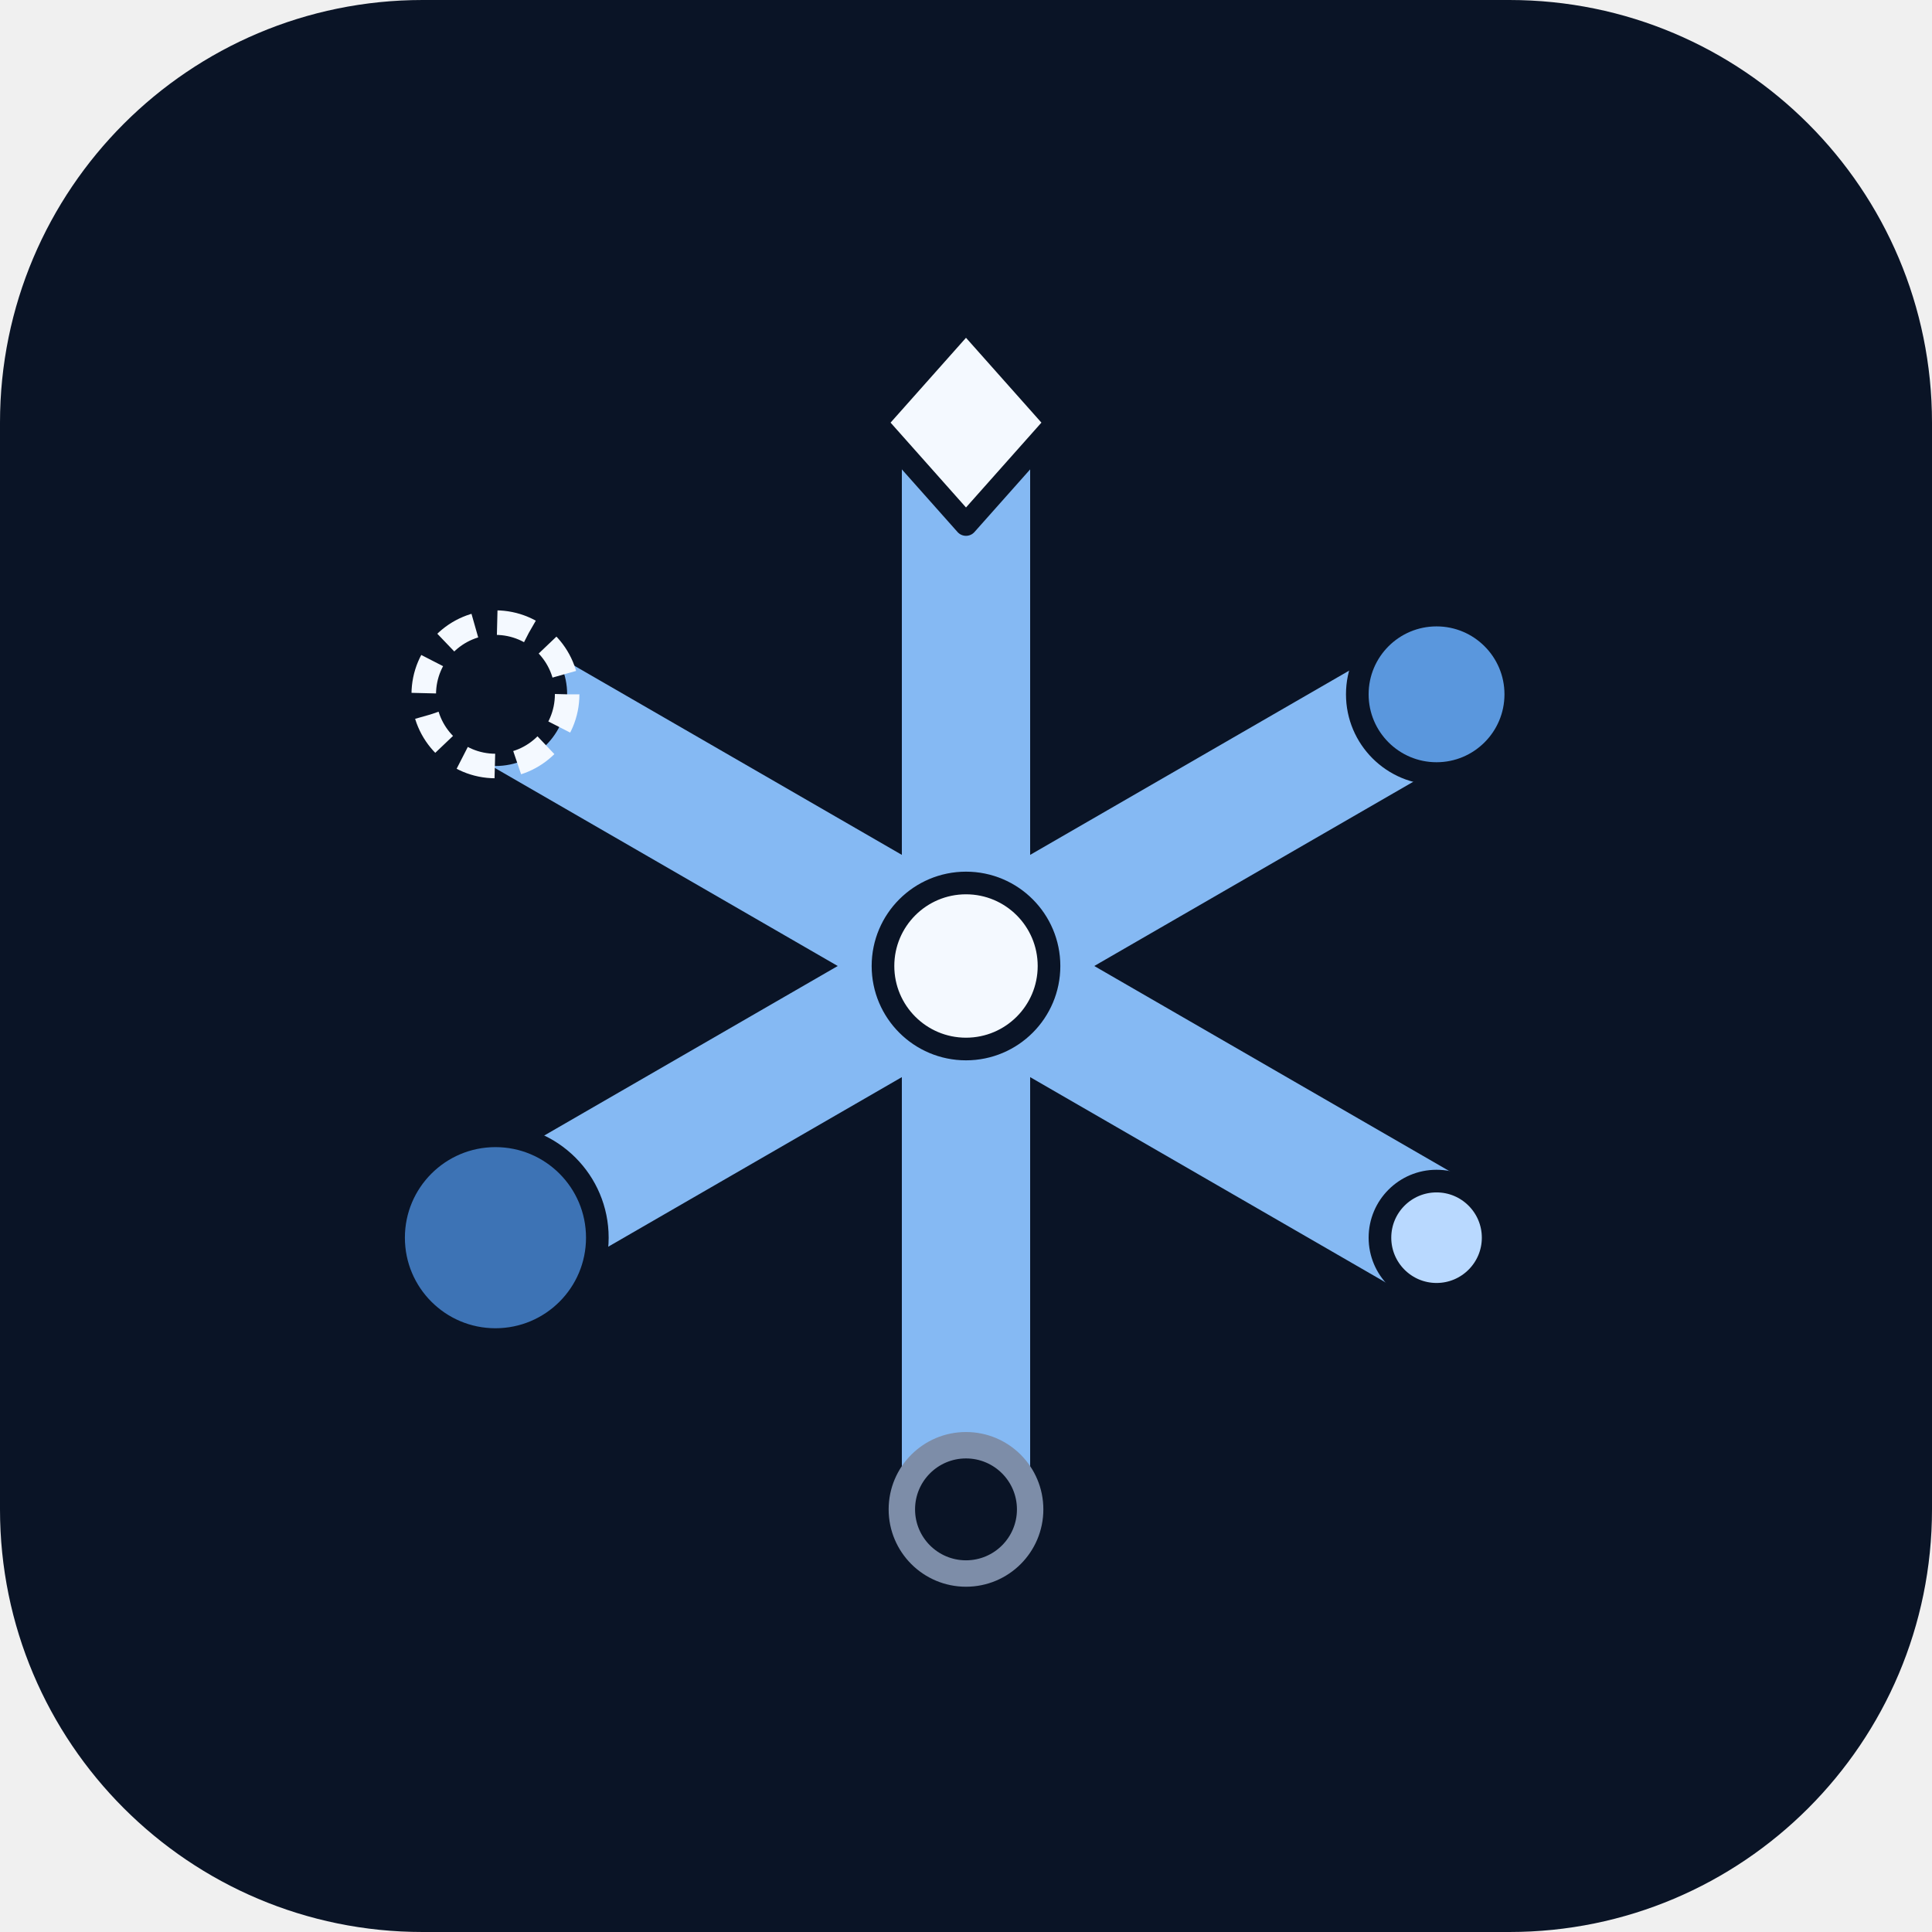
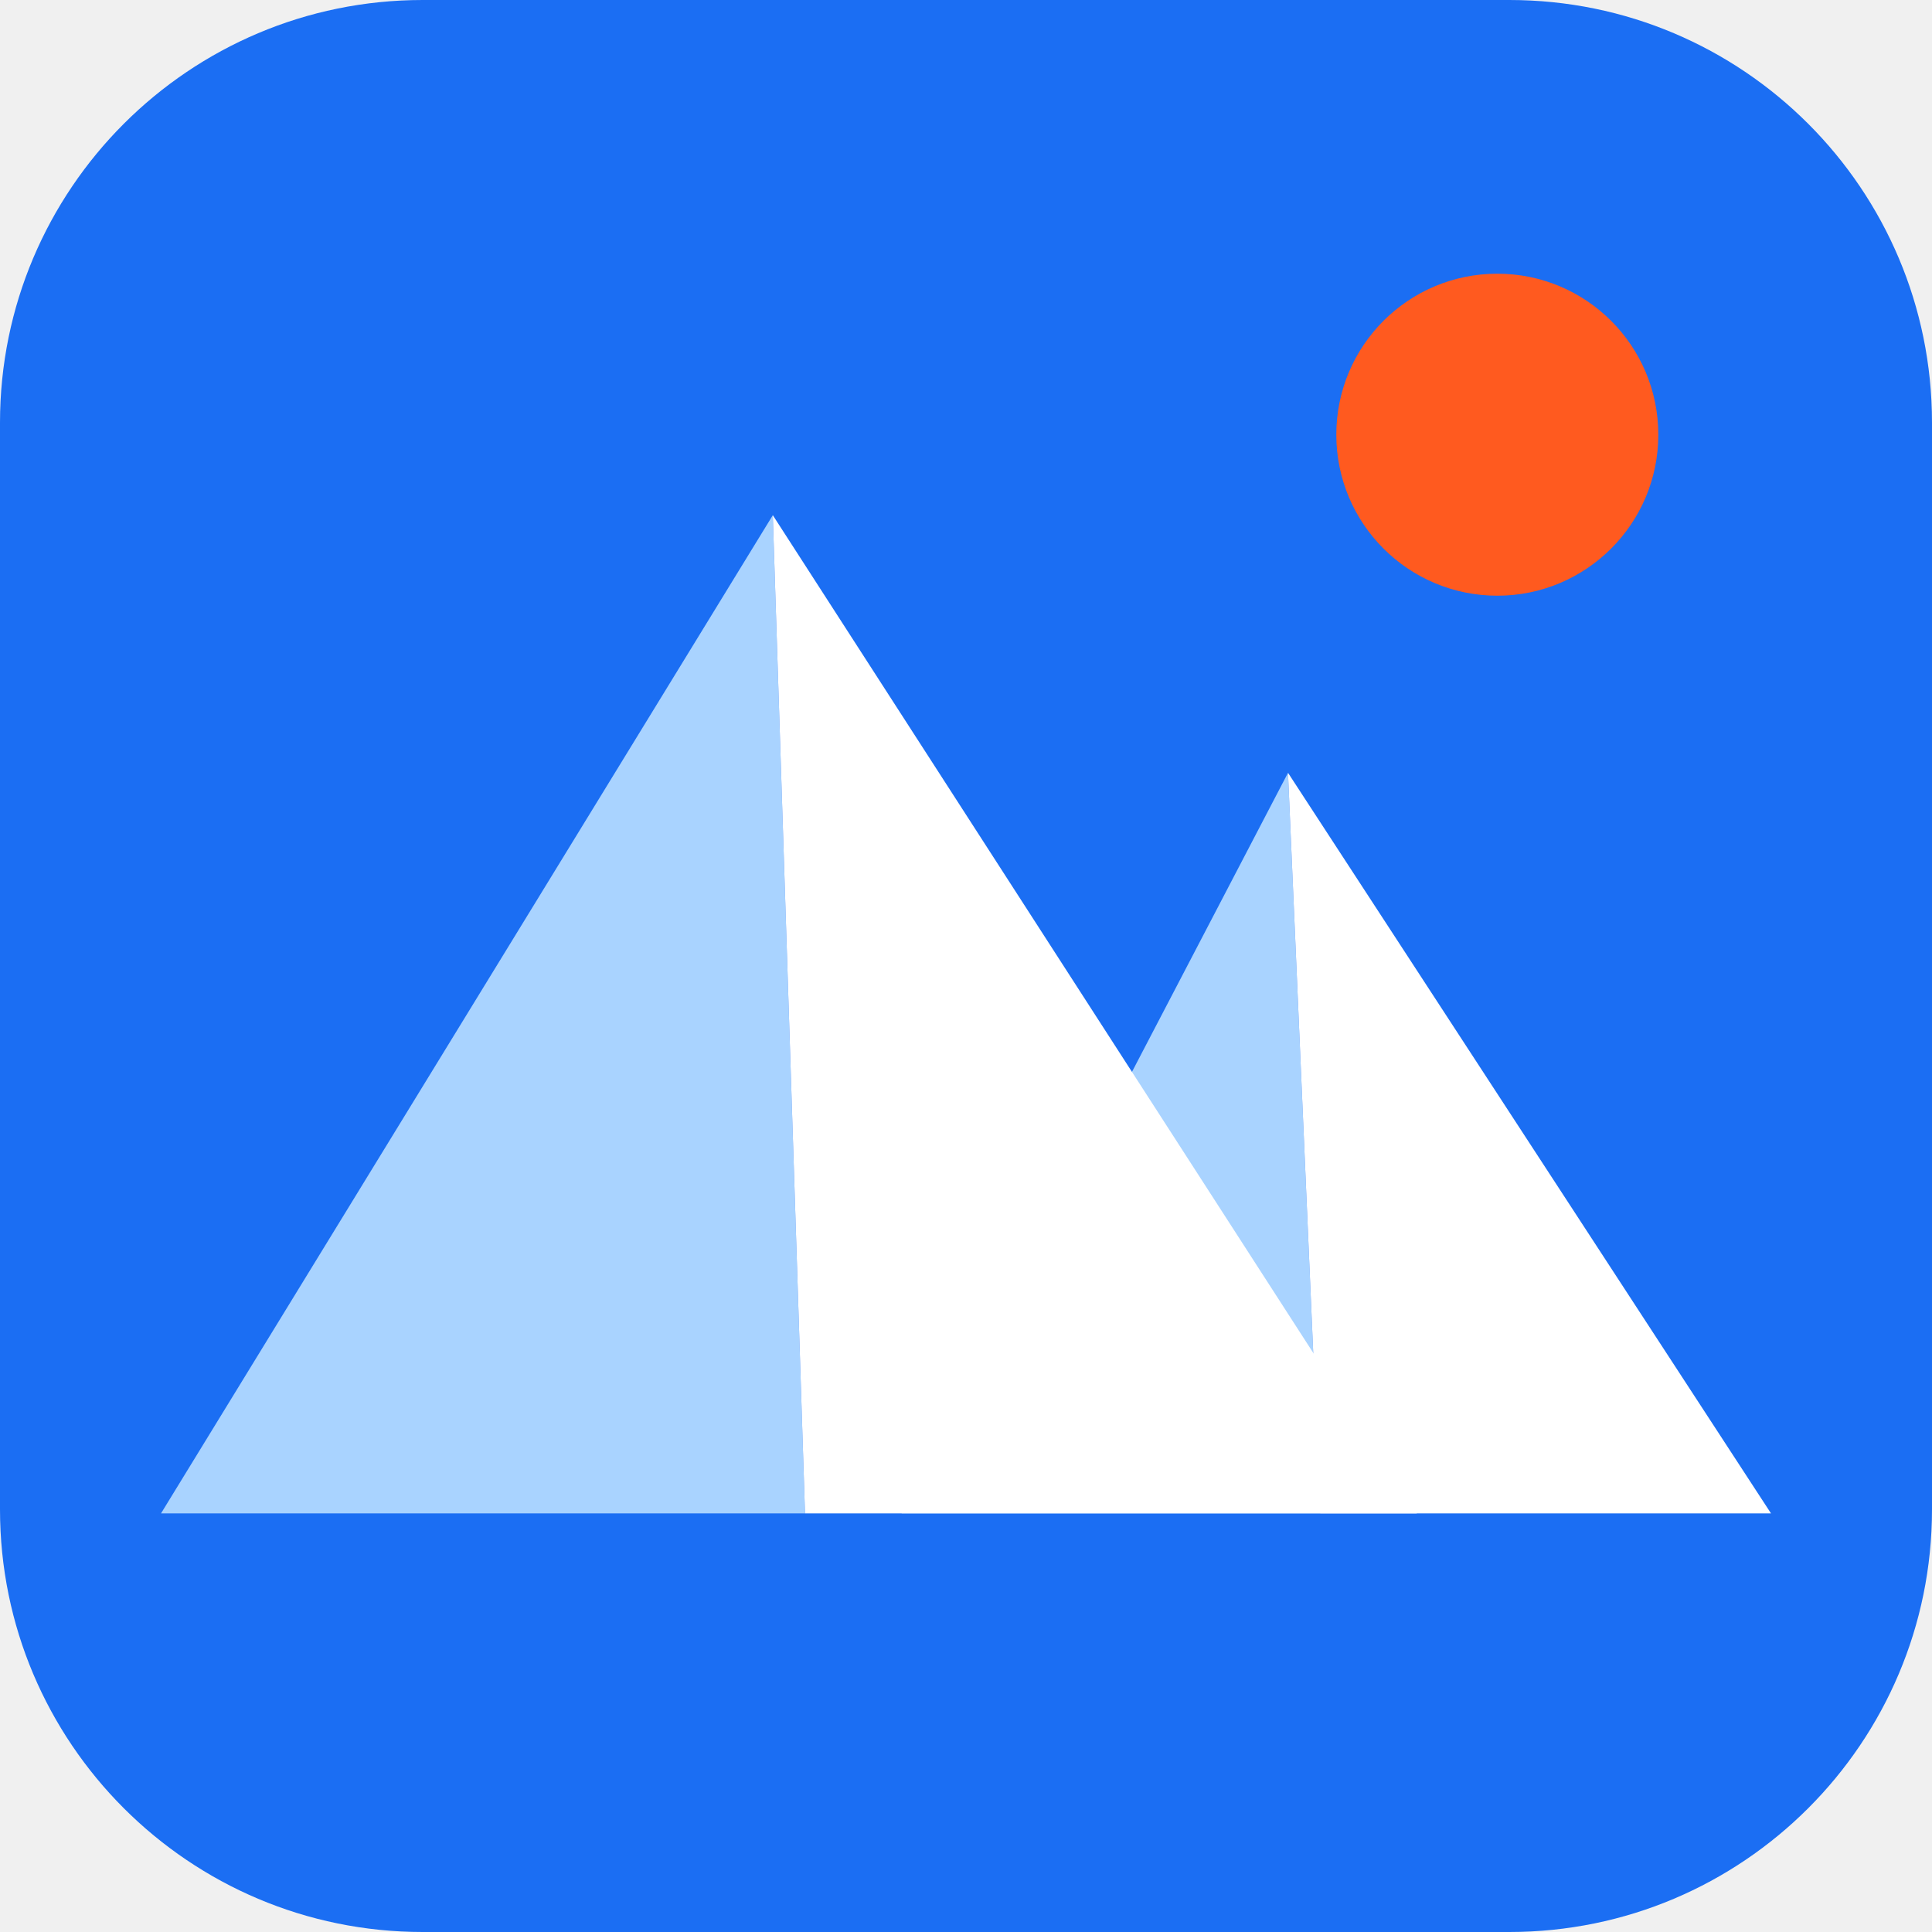
<svg xmlns="http://www.w3.org/2000/svg" viewBox="0 0 512 512">
-   <defs>
-     <radialGradient id="g" cx="82%" cy="-8%" r="120%">
-       <stop offset="0" stop-color="#18305c" />
-       <stop offset=".62" stop-color="#0a1426" />
-     </radialGradient>
-   </defs>
-   <rect width="512" height="512" rx="112" fill="#0a1426" />
-   <path d="M256 256L256.0 116.0" stroke="#85b9f3" stroke-width="34" stroke-linecap="round" />
-   <path d="M256 256L377.2 186.0" stroke="#85b9f3" stroke-width="34" stroke-linecap="round" />
-   <path d="M256 256L377.2 326.0" stroke="#85b9f3" stroke-width="34" stroke-linecap="round" />
-   <path d="M256 256L256.0 396.0" stroke="#85b9f3" stroke-width="34" stroke-linecap="round" />
-   <path d="M256 256L134.8 326.0" stroke="#85b9f3" stroke-width="34" stroke-linecap="round" />
-   <path d="M256 256L134.8 186.0" stroke="#85b9f3" stroke-width="34" stroke-linecap="round" />
-   <path d="M256.0 85.0l24 27l-24 27l-24 -27z" fill="#f4f9ff" stroke="#0a1426" stroke-width="6" stroke-linejoin="round" />
-   <circle cx="380.7" cy="184.0" r="21" fill="#5a97dd" stroke="#0a1426" stroke-width="6" />
-   <circle cx="380.7" cy="328.0" r="15" fill="#b9d9ff" stroke="#0a1426" stroke-width="6" />
-   <circle cx="256.0" cy="400.0" r="17" fill="#0a1426" stroke="#7d8da8" stroke-width="7" />
-   <circle cx="131.3" cy="328.0" r="27" fill="#3d73b5" stroke="#0a1426" stroke-width="6" />
-   <circle cx="131.3" cy="184.0" r="19" fill="#0a1426" stroke="#f4f9ff" stroke-width="6.5" stroke-dasharray="9 6" />
-   <circle cx="256" cy="256" r="22" fill="#f4f9ff" stroke="#0a1426" stroke-width="6" />
+   <rect width="512" height="512" rx="112" fill="#1b6ef3" />
+   <g transform="scale(4.2667)">
+     <path d="M56 94L80 48L82 94Z" fill="#a9d3ff" />
+     <path d="M80 48L110 94H82Z" fill="#fff" />
+     <path d="M10 94L48 32L50 94Z" fill="#a9d3ff" />
+     <path d="M48 32L88 94H50Z" fill="#fff" />
+     <circle cx="93" cy="27" r="10" fill="#ff5a1f" />
+   </g>
</svg>
